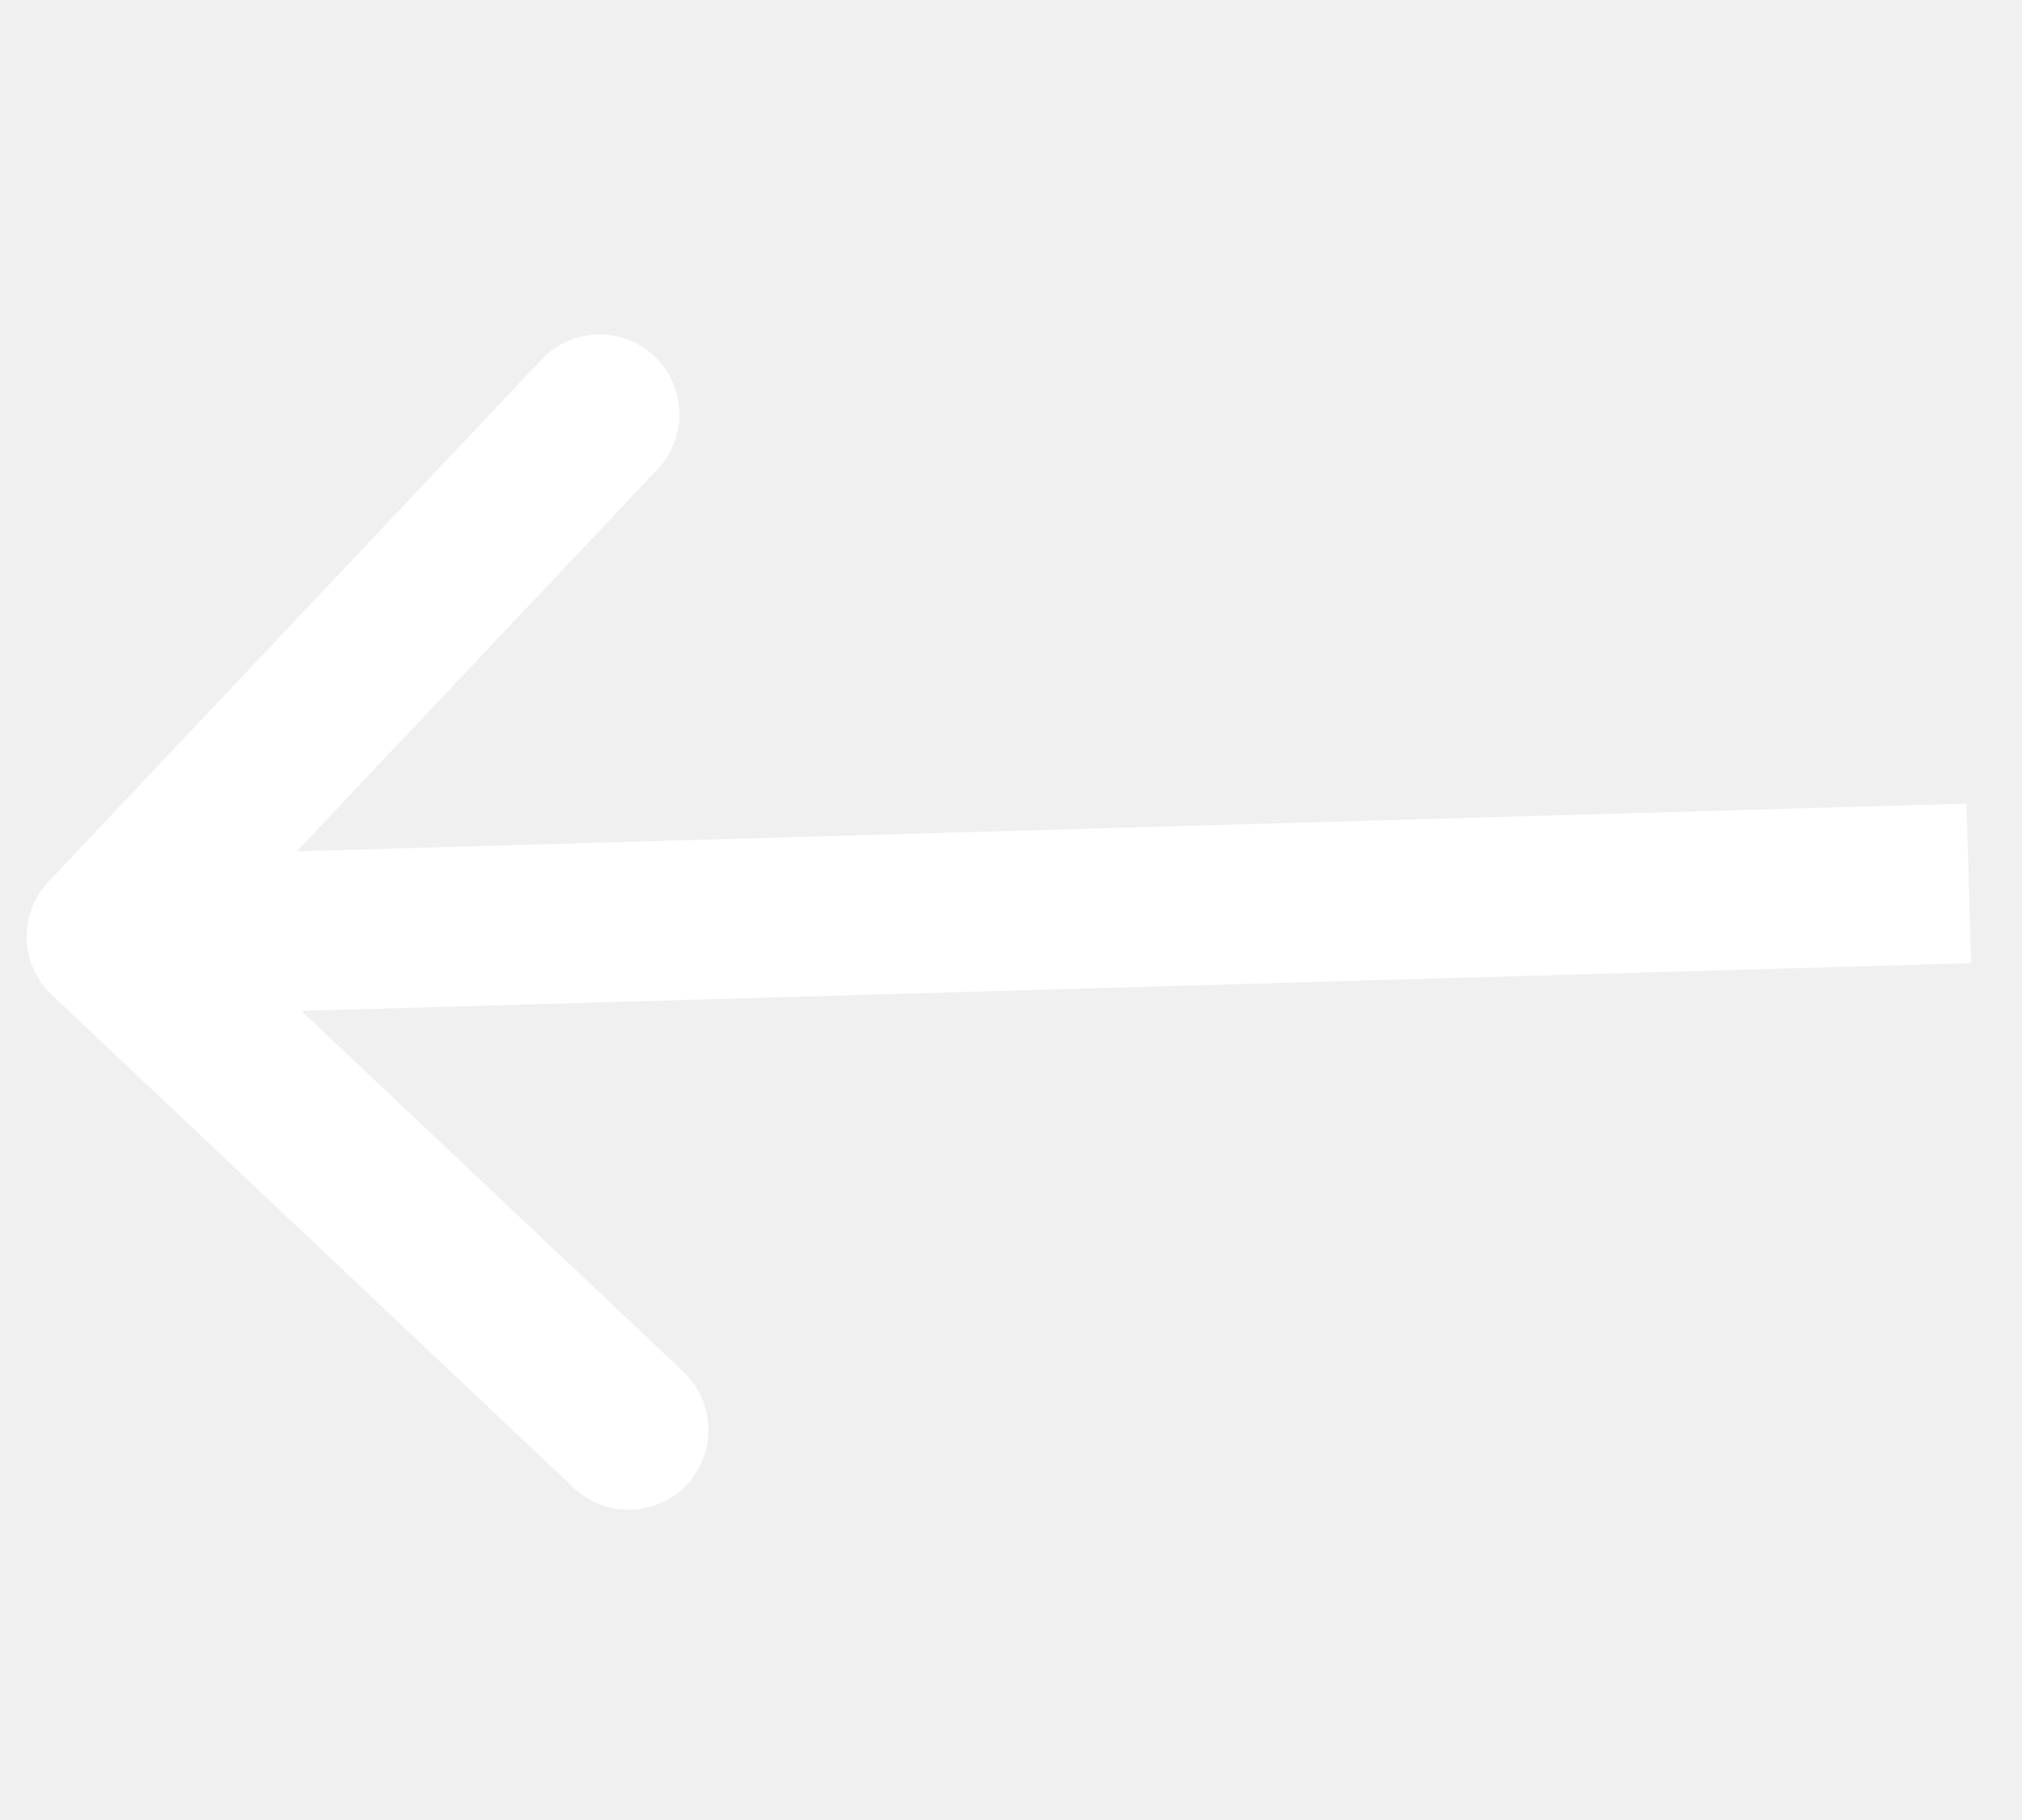
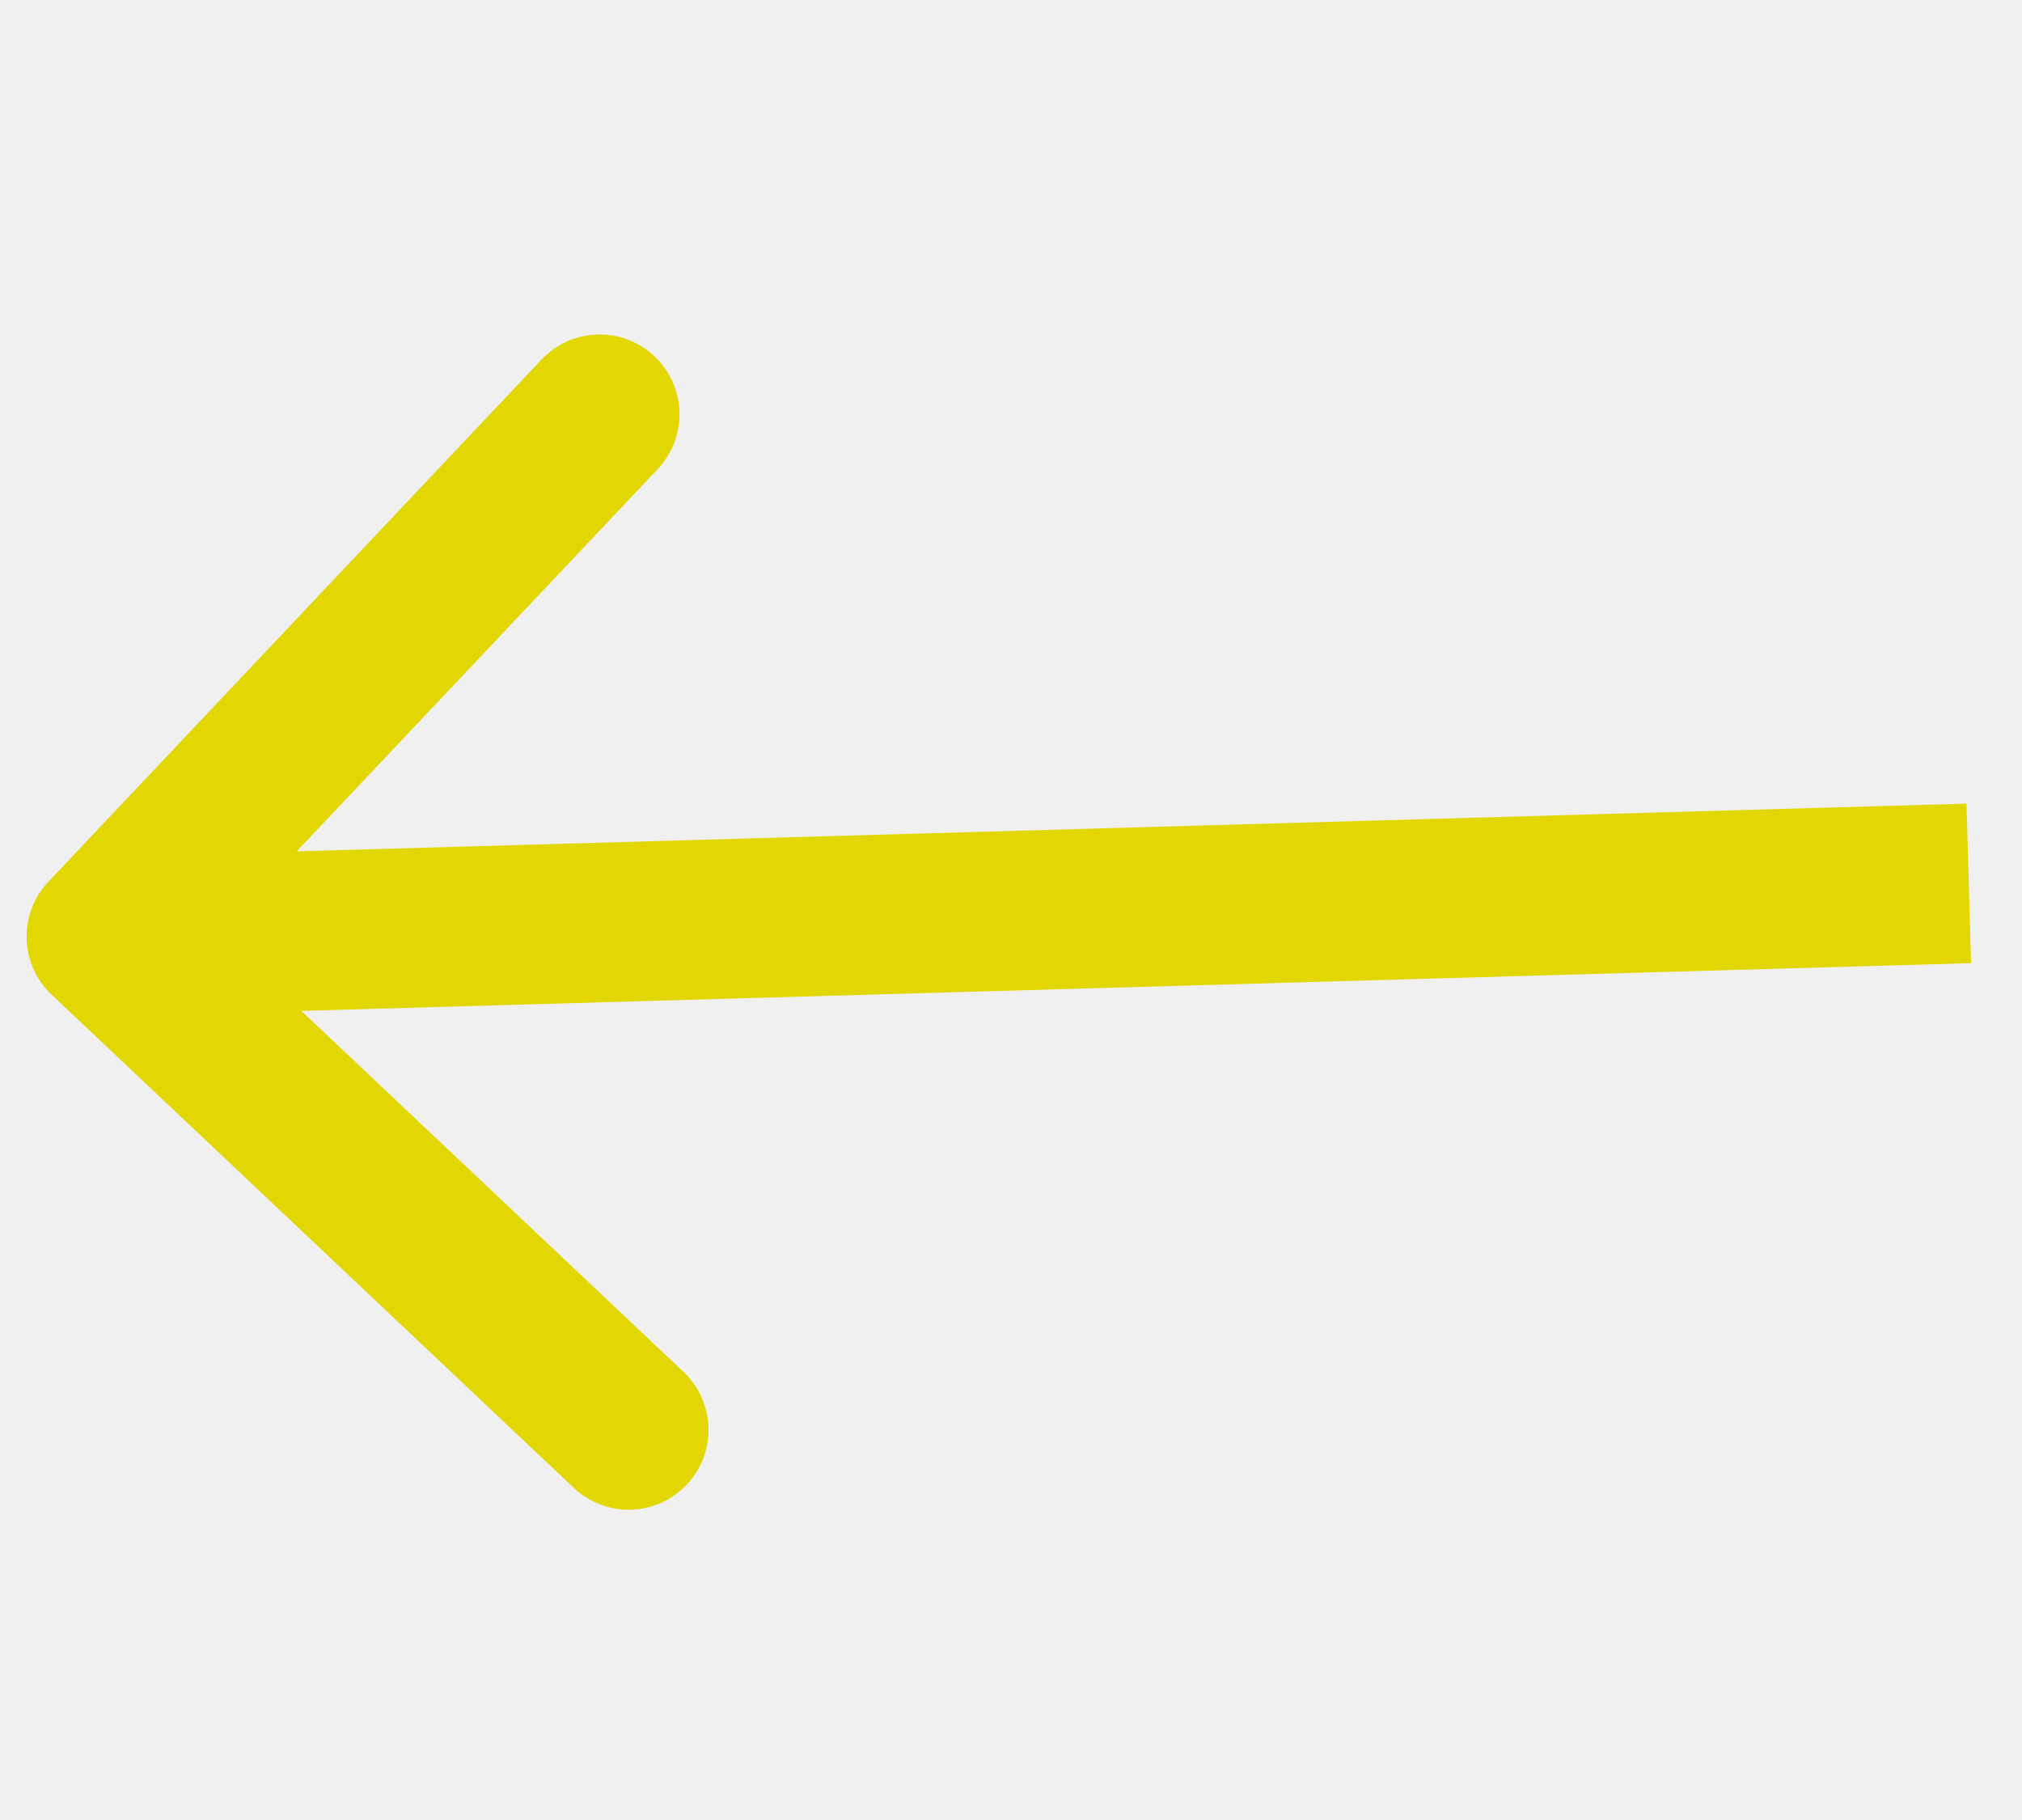
<svg xmlns="http://www.w3.org/2000/svg" width="20" height="18" viewBox="0 0 38 23" fill="none">
-   <path d="M0.909 10.97C0.341 11.572 0.368 12.522 0.97 13.091L10.785 22.36C11.387 22.929 12.336 22.902 12.905 22.299C13.474 21.697 13.447 20.748 12.845 20.179L4.12 11.939L12.36 3.215C12.929 2.613 12.902 1.664 12.299 1.095C11.697 0.526 10.748 0.553 10.179 1.155L0.909 10.97ZM36.957 9.501L1.957 10.501L2.043 13.499L37.043 12.499L36.957 9.501Z" fill="white" />
+   <path d="M0.909 10.97C0.341 11.572 0.368 12.522 0.97 13.091L10.785 22.36C11.387 22.929 12.336 22.902 12.905 22.299C13.474 21.697 13.447 20.748 12.845 20.179L4.12 11.939L12.36 3.215C12.929 2.613 12.902 1.664 12.299 1.095C11.697 0.526 10.748 0.553 10.179 1.155L0.909 10.97ZM36.957 9.501L1.957 10.501L2.043 13.499L37.043 12.499L36.957 9.501Z" fill="hsl(57, 97%, 45%)" />
</svg>
